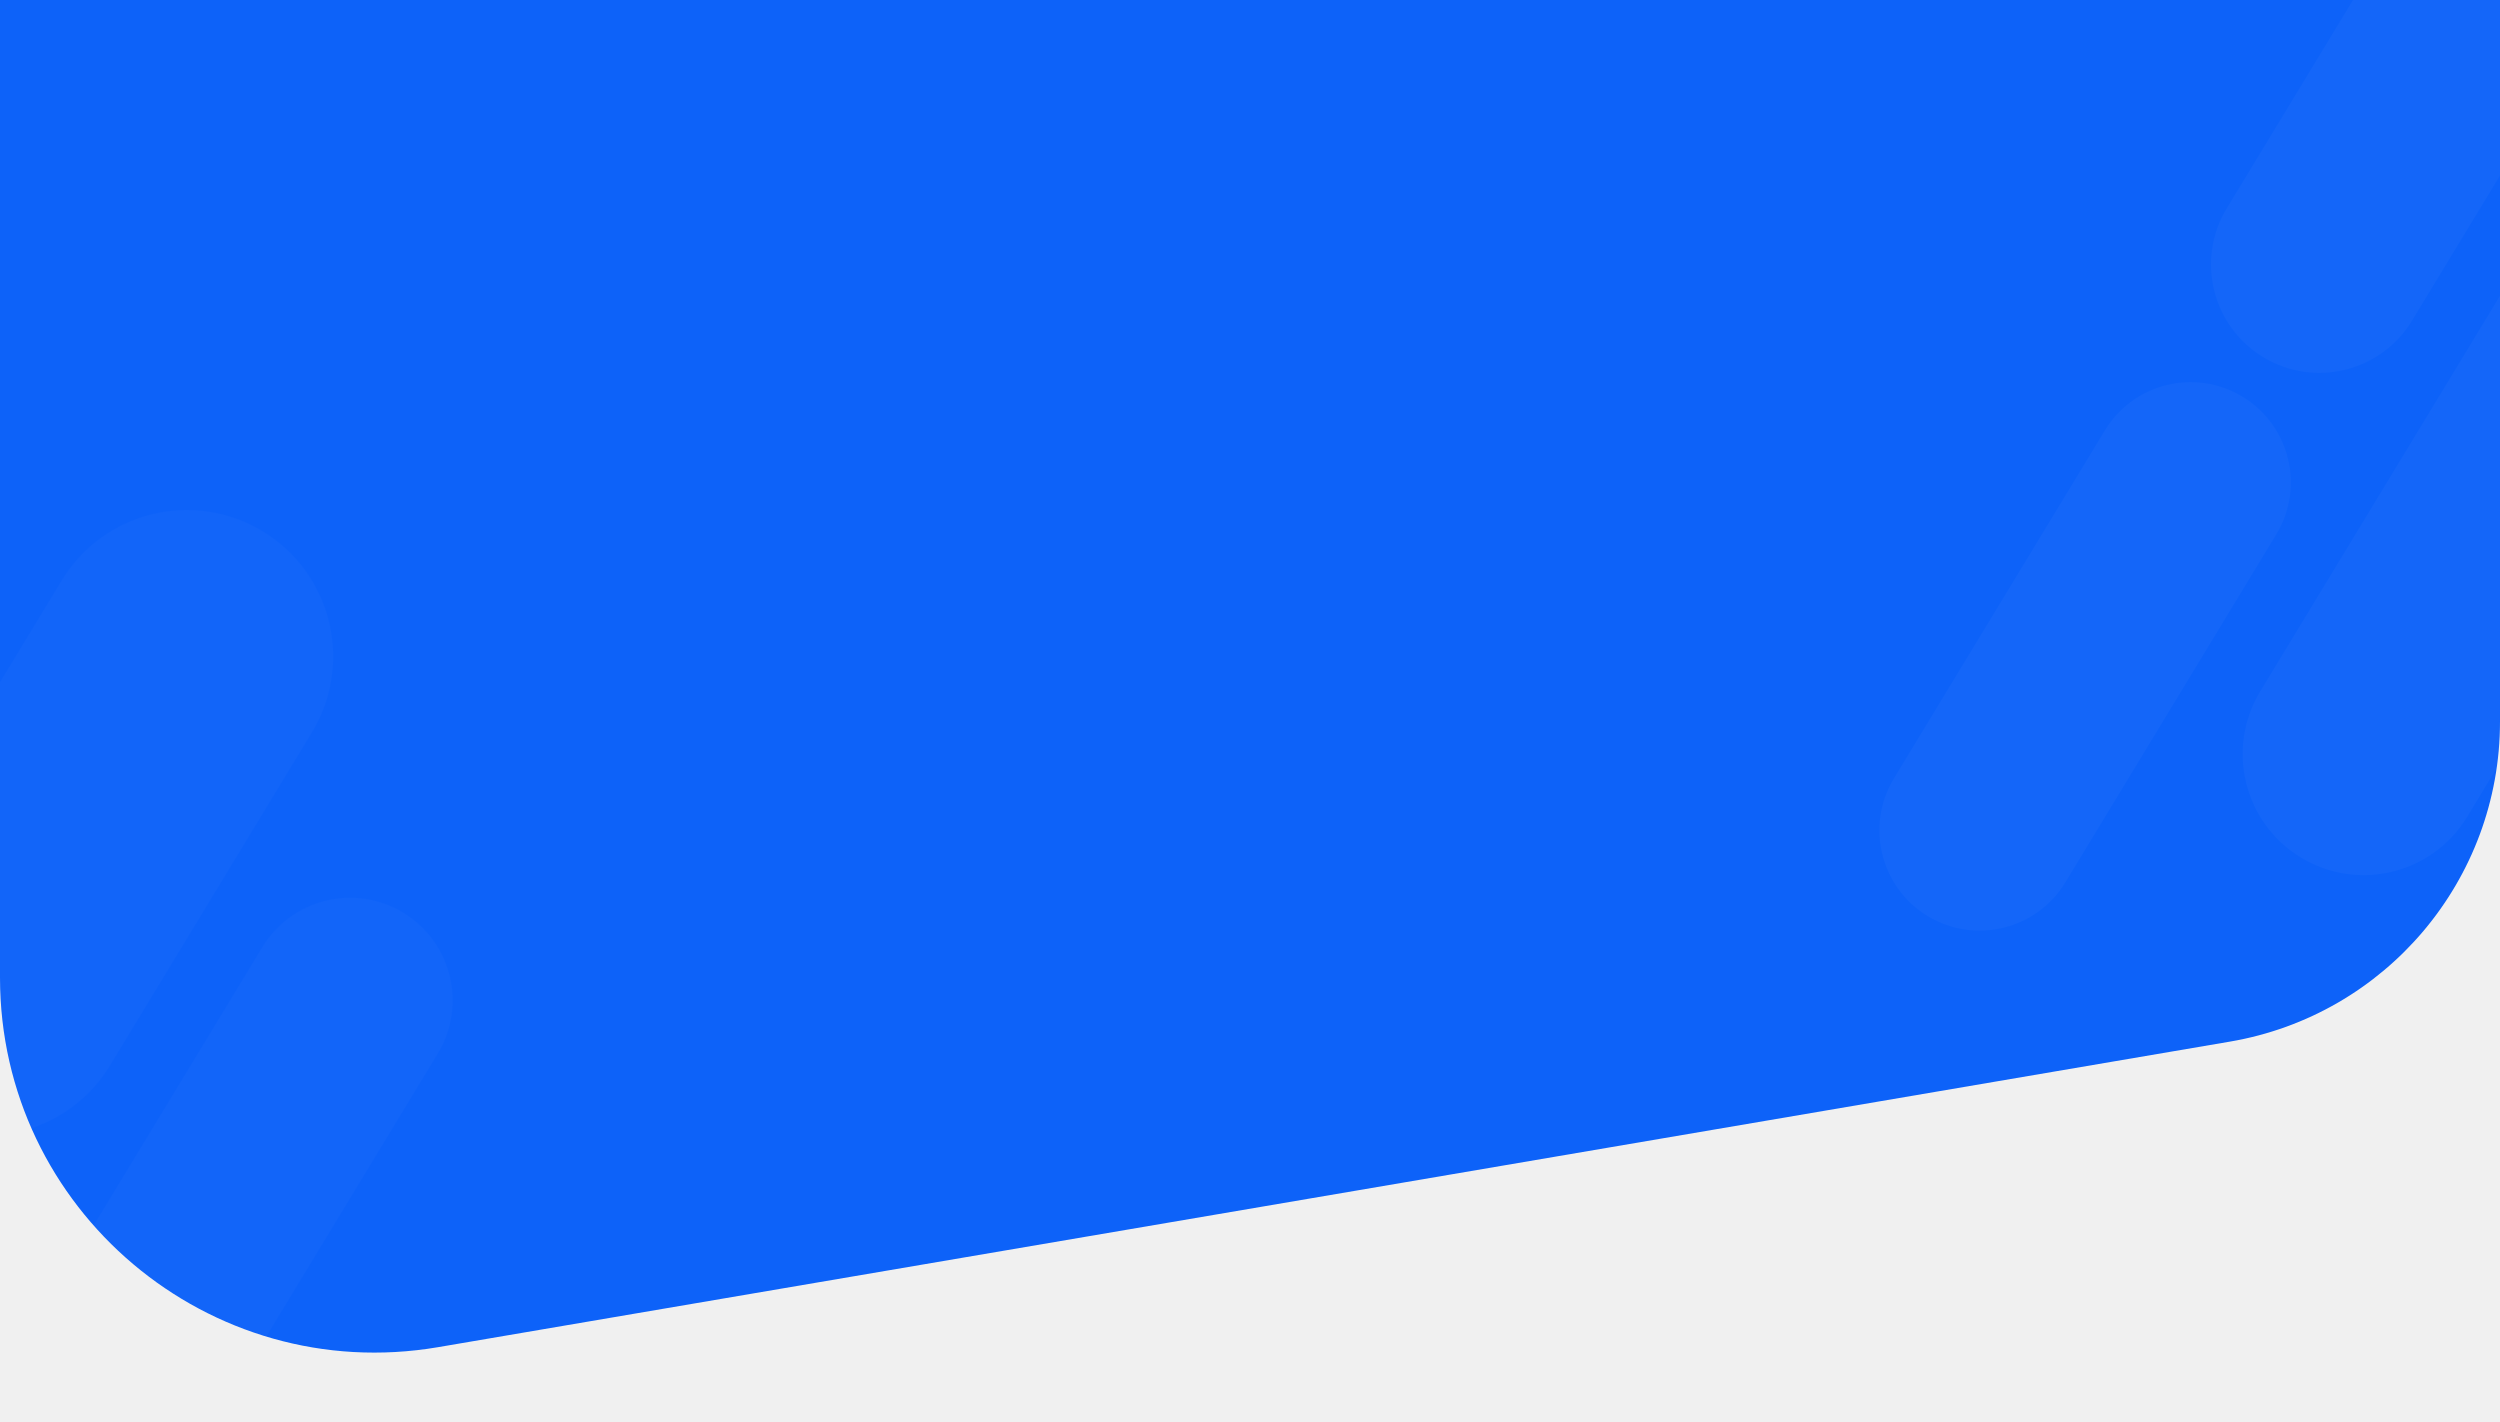
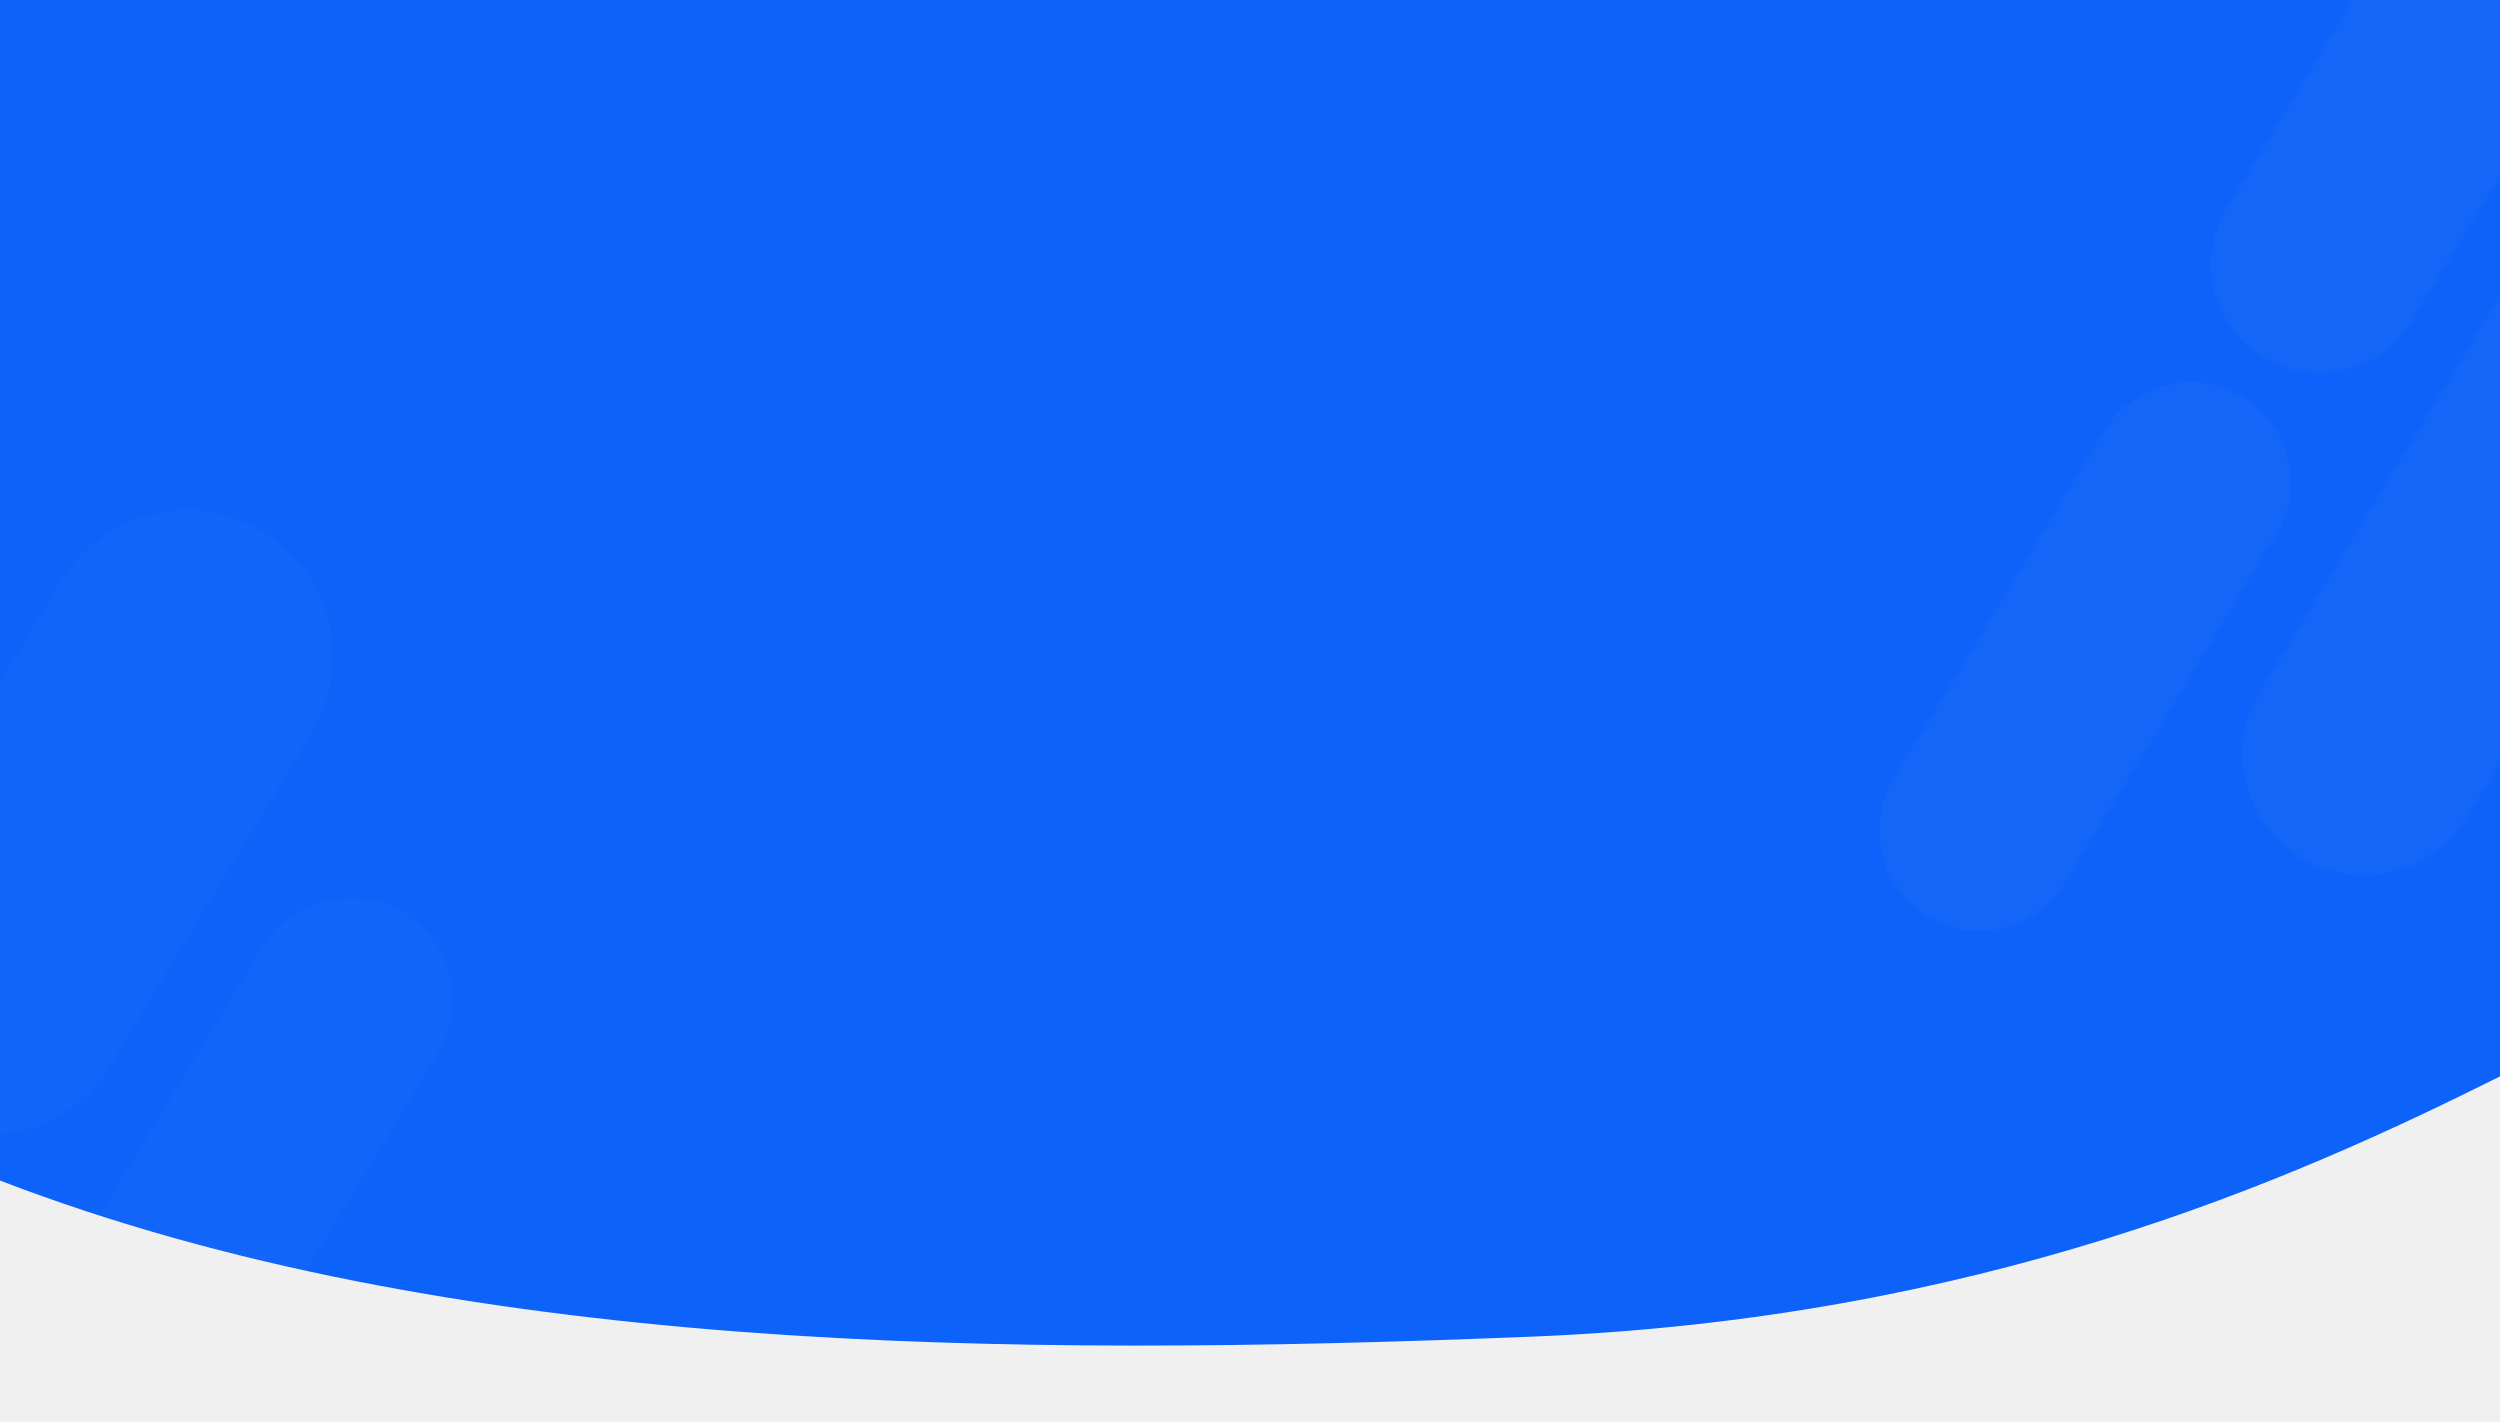
<svg xmlns="http://www.w3.org/2000/svg" fill="none" height="819" viewBox="0 0 1440 819" width="1440">
  <linearGradient id="a" gradientUnits="userSpaceOnUse" x1="720" x2="720" y1="-2" y2="819">
    <stop offset="0" stop-color="#0d62f9" />
    <stop offset="1" stop-color="#0d62f9" />
  </linearGradient>
-   <mask id="b" height="782" maskUnits="userSpaceOnUse" width="1440" x="0" y="-2">
-     <path d="m0-2h1440v417.636c0 91.148-65.72 169.017-155.57 184.339l-1032.121 176.001c-131.899 22.491-252.309-79.124-252.309-212.927z" fill="url(#a)" />
+   <mask id="b" height="821" maskUnits="userSpaceOnUse" width="1440" x="0" y="-2">
+     <path d="M0 -2 H1440 V620 C1320 680 1140 760 880 770 C580 782 260 780 0 680 Z" fill="url(#a)" />
  </mask>
-   <path d="m0-2h1440v417.636c0 91.148-65.72 169.017-155.57 184.339l-1032.121 176.001c-131.899 22.491-252.309-79.124-252.309-212.927z" fill="url(#a)" />
+   <path d="M0 -2 H1440 V620 C1320 680 1140 760 880 770 C580 782 260 780 0 680 Z" fill="url(#a)" />
  <g fill="#fff" mask="url(#b)">
    <g opacity=".76">
      <rect height="311.499" opacity=".1" rx="62.407" transform="matrix(.8551789 .518333 -.518333 .8551789 156.239 -745.1991)" width="124.814" x="1411.7" y="-93" />
      <rect height="349.86" opacity=".1" rx="57.749" transform="matrix(.8551789 .518333 -.518333 .8551789 282.8278 -615.1761)" width="115.499" x="1242.31" y="198.55" />
      <rect height="442.632" opacity=".1" rx="69.703" transform="matrix(.8551789 .518333 -.518333 .8551789 257.6463 -763.5144)" width="139.405" x="1495.18" y="79.317" />
    </g>
    <g opacity=".5">
      <rect height="393" opacity=".1" rx="84.347" transform="matrix(.8551789 .518333 -.518333 .8551789 147.4029 -3.061499)" width="168.694" x="79.18" y="262.256" />
      <rect height="393" opacity=".1" rx="59.137" transform="matrix(.8551789 .518333 -.518333 .8551789 282.8896 -22.49724)" width="118.274" x="181.705" y="495" />
    </g>
  </g>
</svg>
